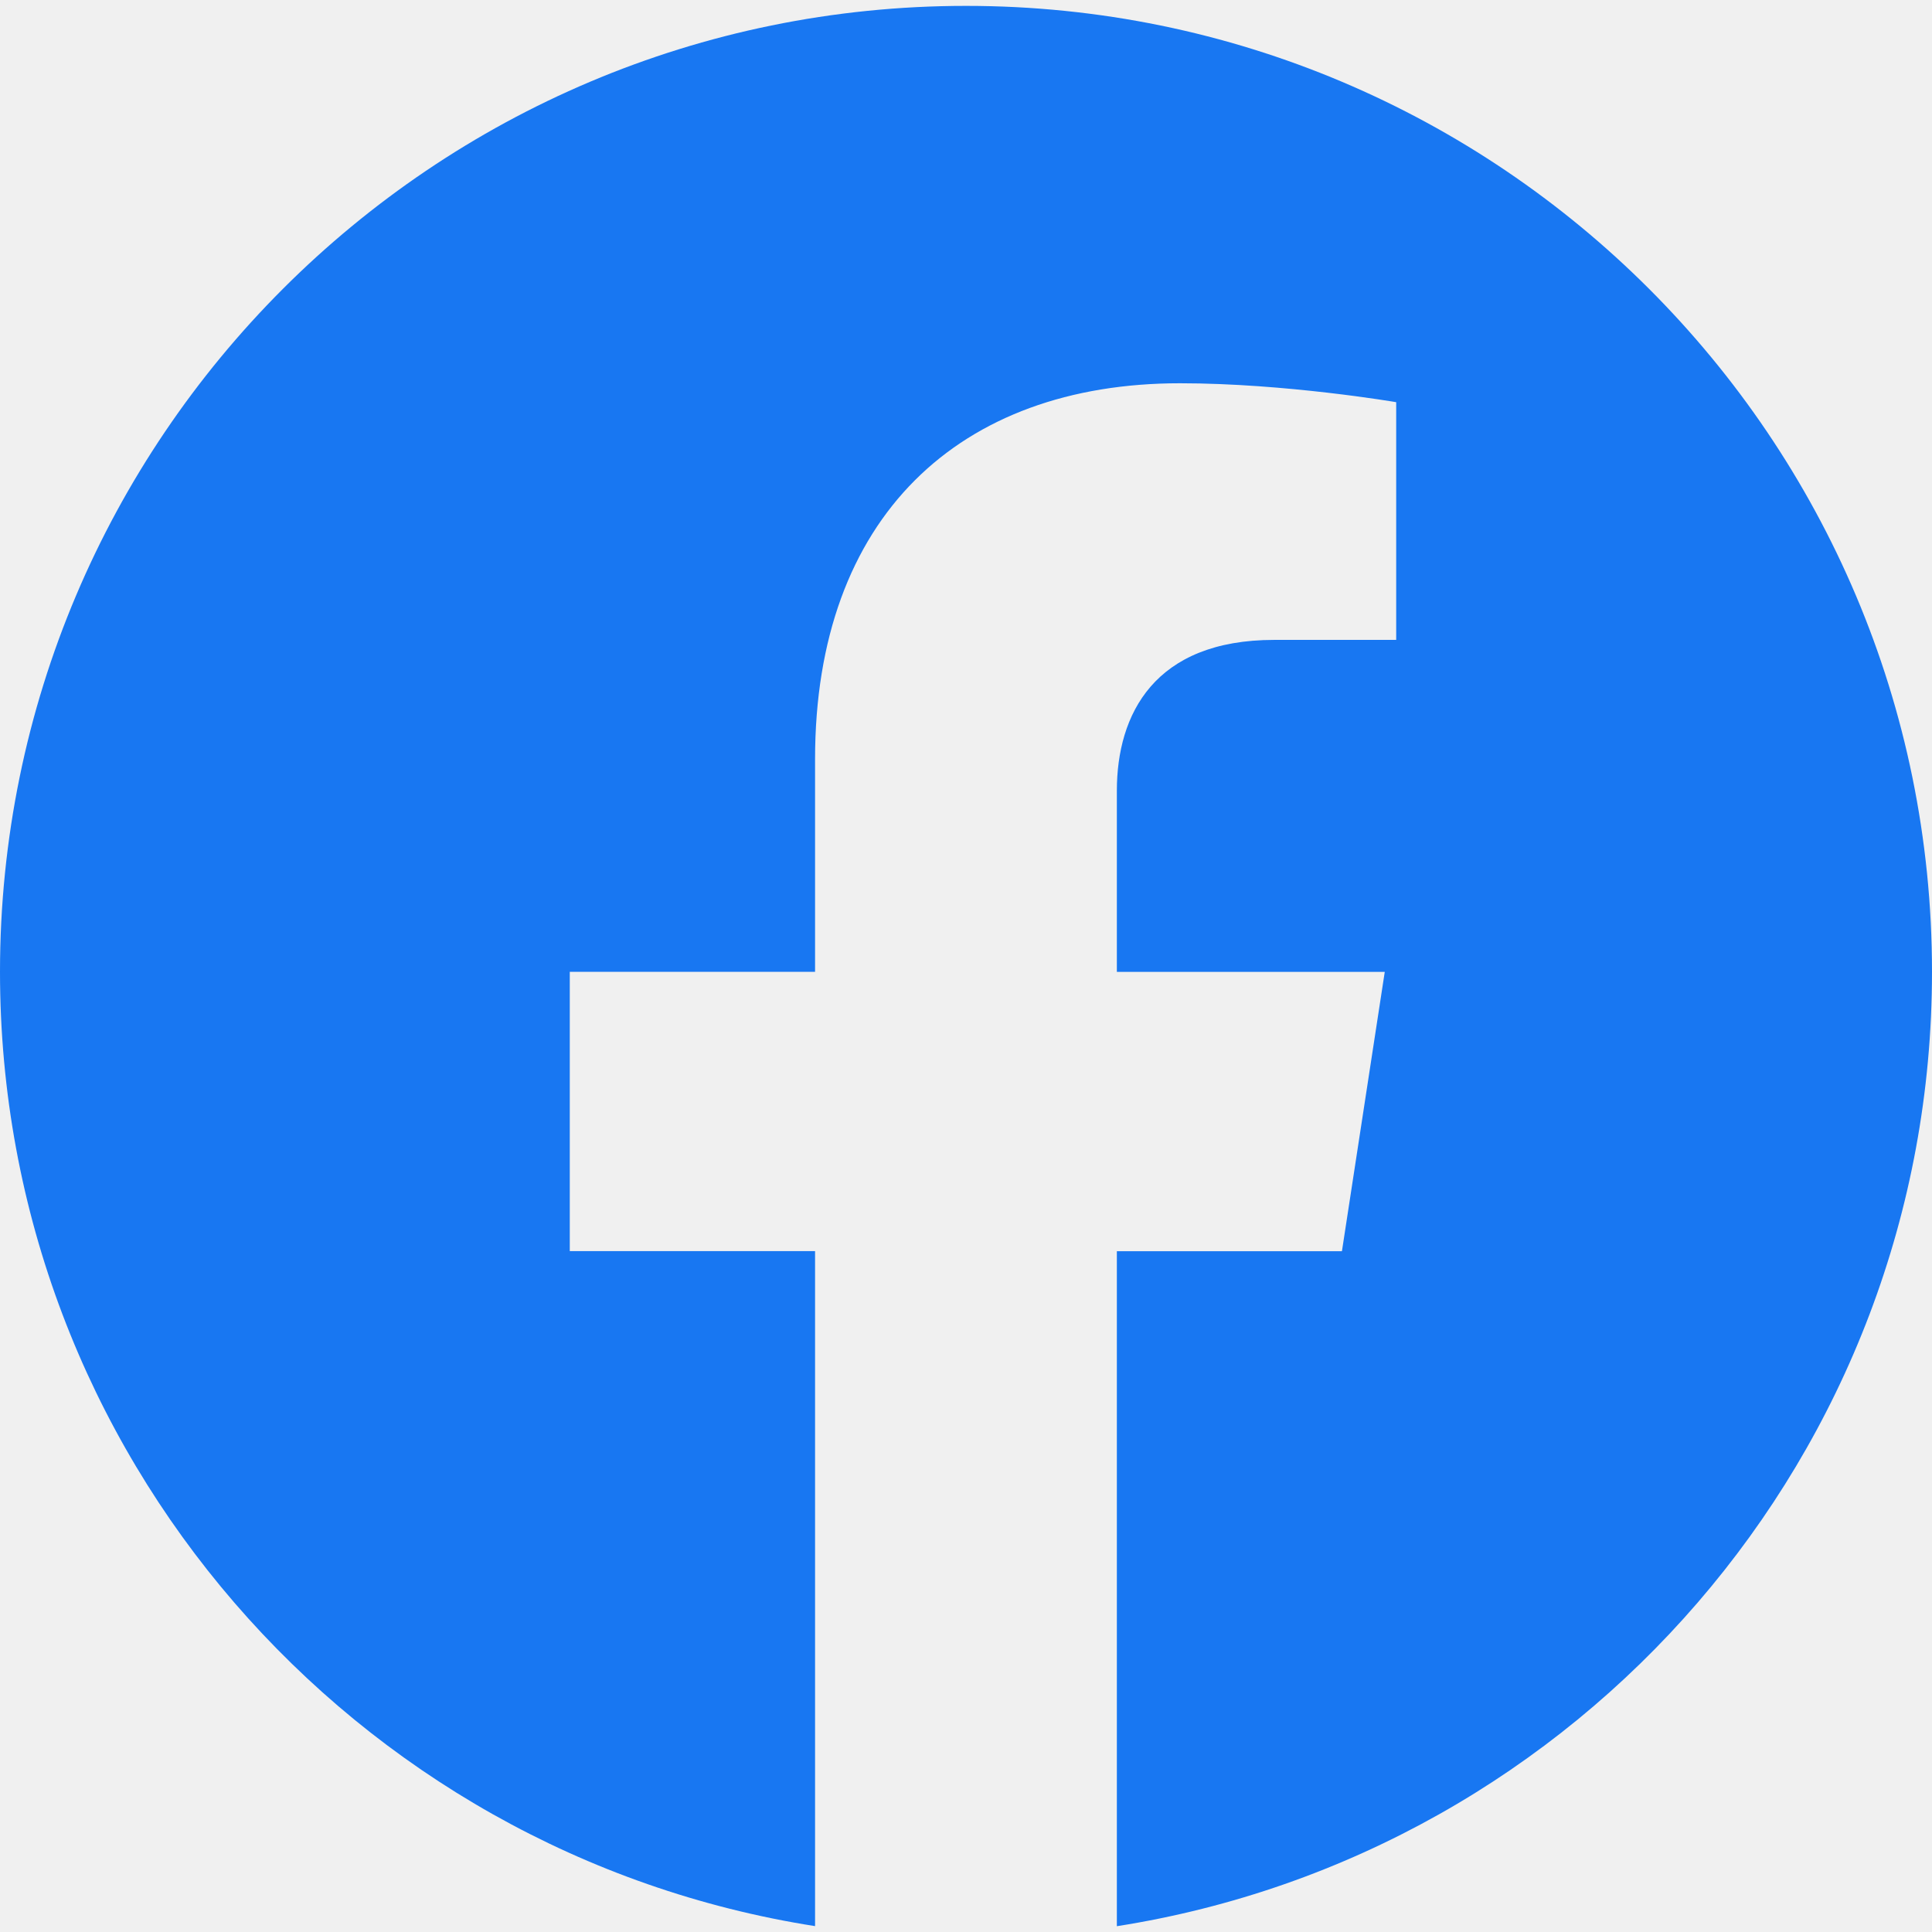
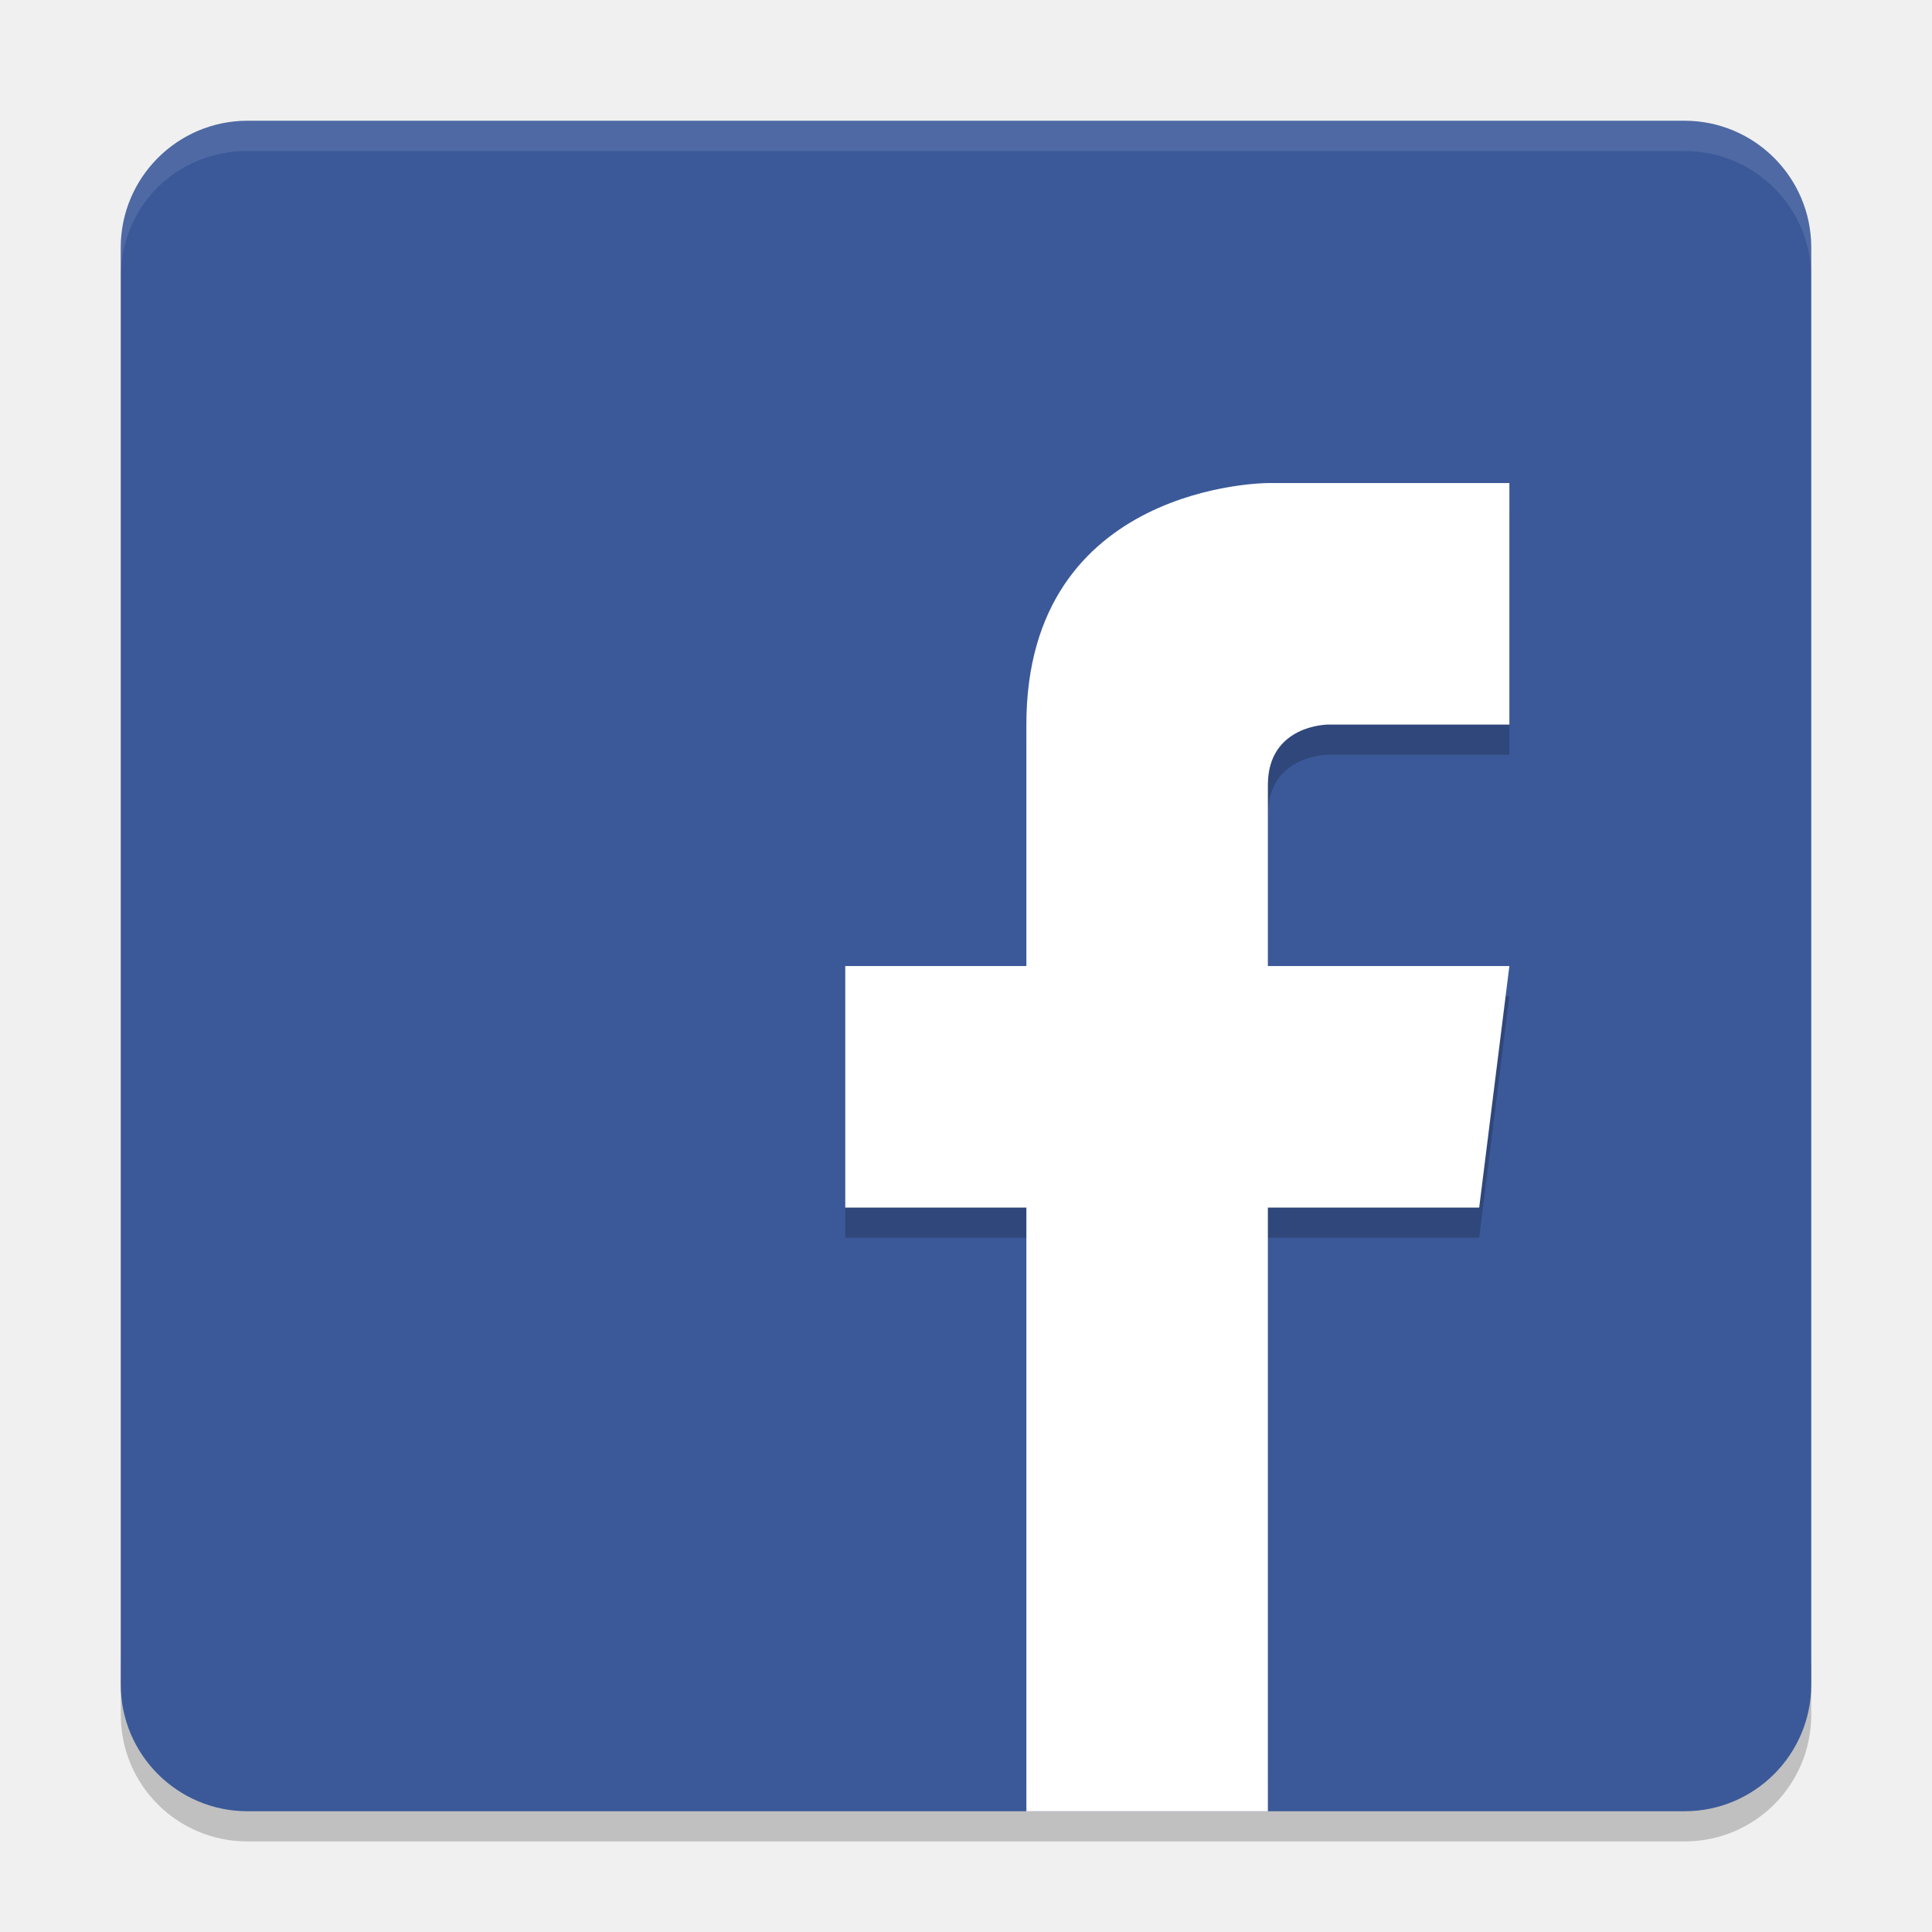
- <svg xmlns="http://www.w3.org/2000/svg" viewBox="0 0 24 24" fill="#1877F2">
-   <path d="M24 12.073c0-6.627-5.373-12-12-12s-12 5.373-12 12c0 5.99 4.388 10.954 10.125 11.854v-8.385H7.078v-3.47h3.047V9.43c0-3.007 1.792-4.669 4.533-4.669 1.312 0 2.686.235 2.686.235v2.953H15.83c-1.491 0-1.956.925-1.956 1.874v2.25h3.328l-.532 3.47h-2.796v8.385C19.612 23.027 24 18.062 24 12.073z" />
+ <svg xmlns="http://www.w3.org/2000/svg" width="64" height="64" version="1.1">
+   <path style="opacity:0.2" d="m 4.001,54.801 0,2 C 4.001,59.128 5.873,61 8.2,61 l 47.601,0 c 2.327,0 4.199,-1.872 4.199,-4.199 l 0,-2 c 0,2.327 -1.872,4.199 -4.199,4.199 l -47.601,0 c -2.328,0 -4.2,-2 -4.2,-4.2 z" />
+   <rect style="fill:#3b5999" width="56" height="56" x="4" y="4" rx="4.2" ry="4.2" />
+   <path style="opacity:0.2" d="m 42,17.001 c 0,0 -8,0 -8,8 l 0,8 -6,0 0,8 6,0 0,18 8,0 0,-18 7,0 1,-8 -8,0 0,-6 c 0,-2 2,-2 2,-2 l 6,0 0,-8 -8,0 z" />
+   <path style="fill:#ffffff" d="m 42,16.002 c 0,0 -8,0 -8,8 l 0,8 -6,0 0,8 6,0 0,20 8,0 0,-20 7,0 1,-8 -8,0 0,-6 c 0,-2 2,-2 2,-2 l 6,0 0,-8 z" />
+   <path style="opacity:0.1;fill:#ffffff" d="M 8.199 4.002 C 5.872 4.002 4 5.801 4 8.201 L 4 9.201 C 4 6.801 5.872 5.002 8.199 5.002 L 8.199 5.004 L 55.801 5.004 C 58.128 5.004 60 6.874 60 9.201 L 60 8.201 C 60 5.874 58.128 4.002 55.801 4.002 L 8.199 4.002 z" />
</svg>
